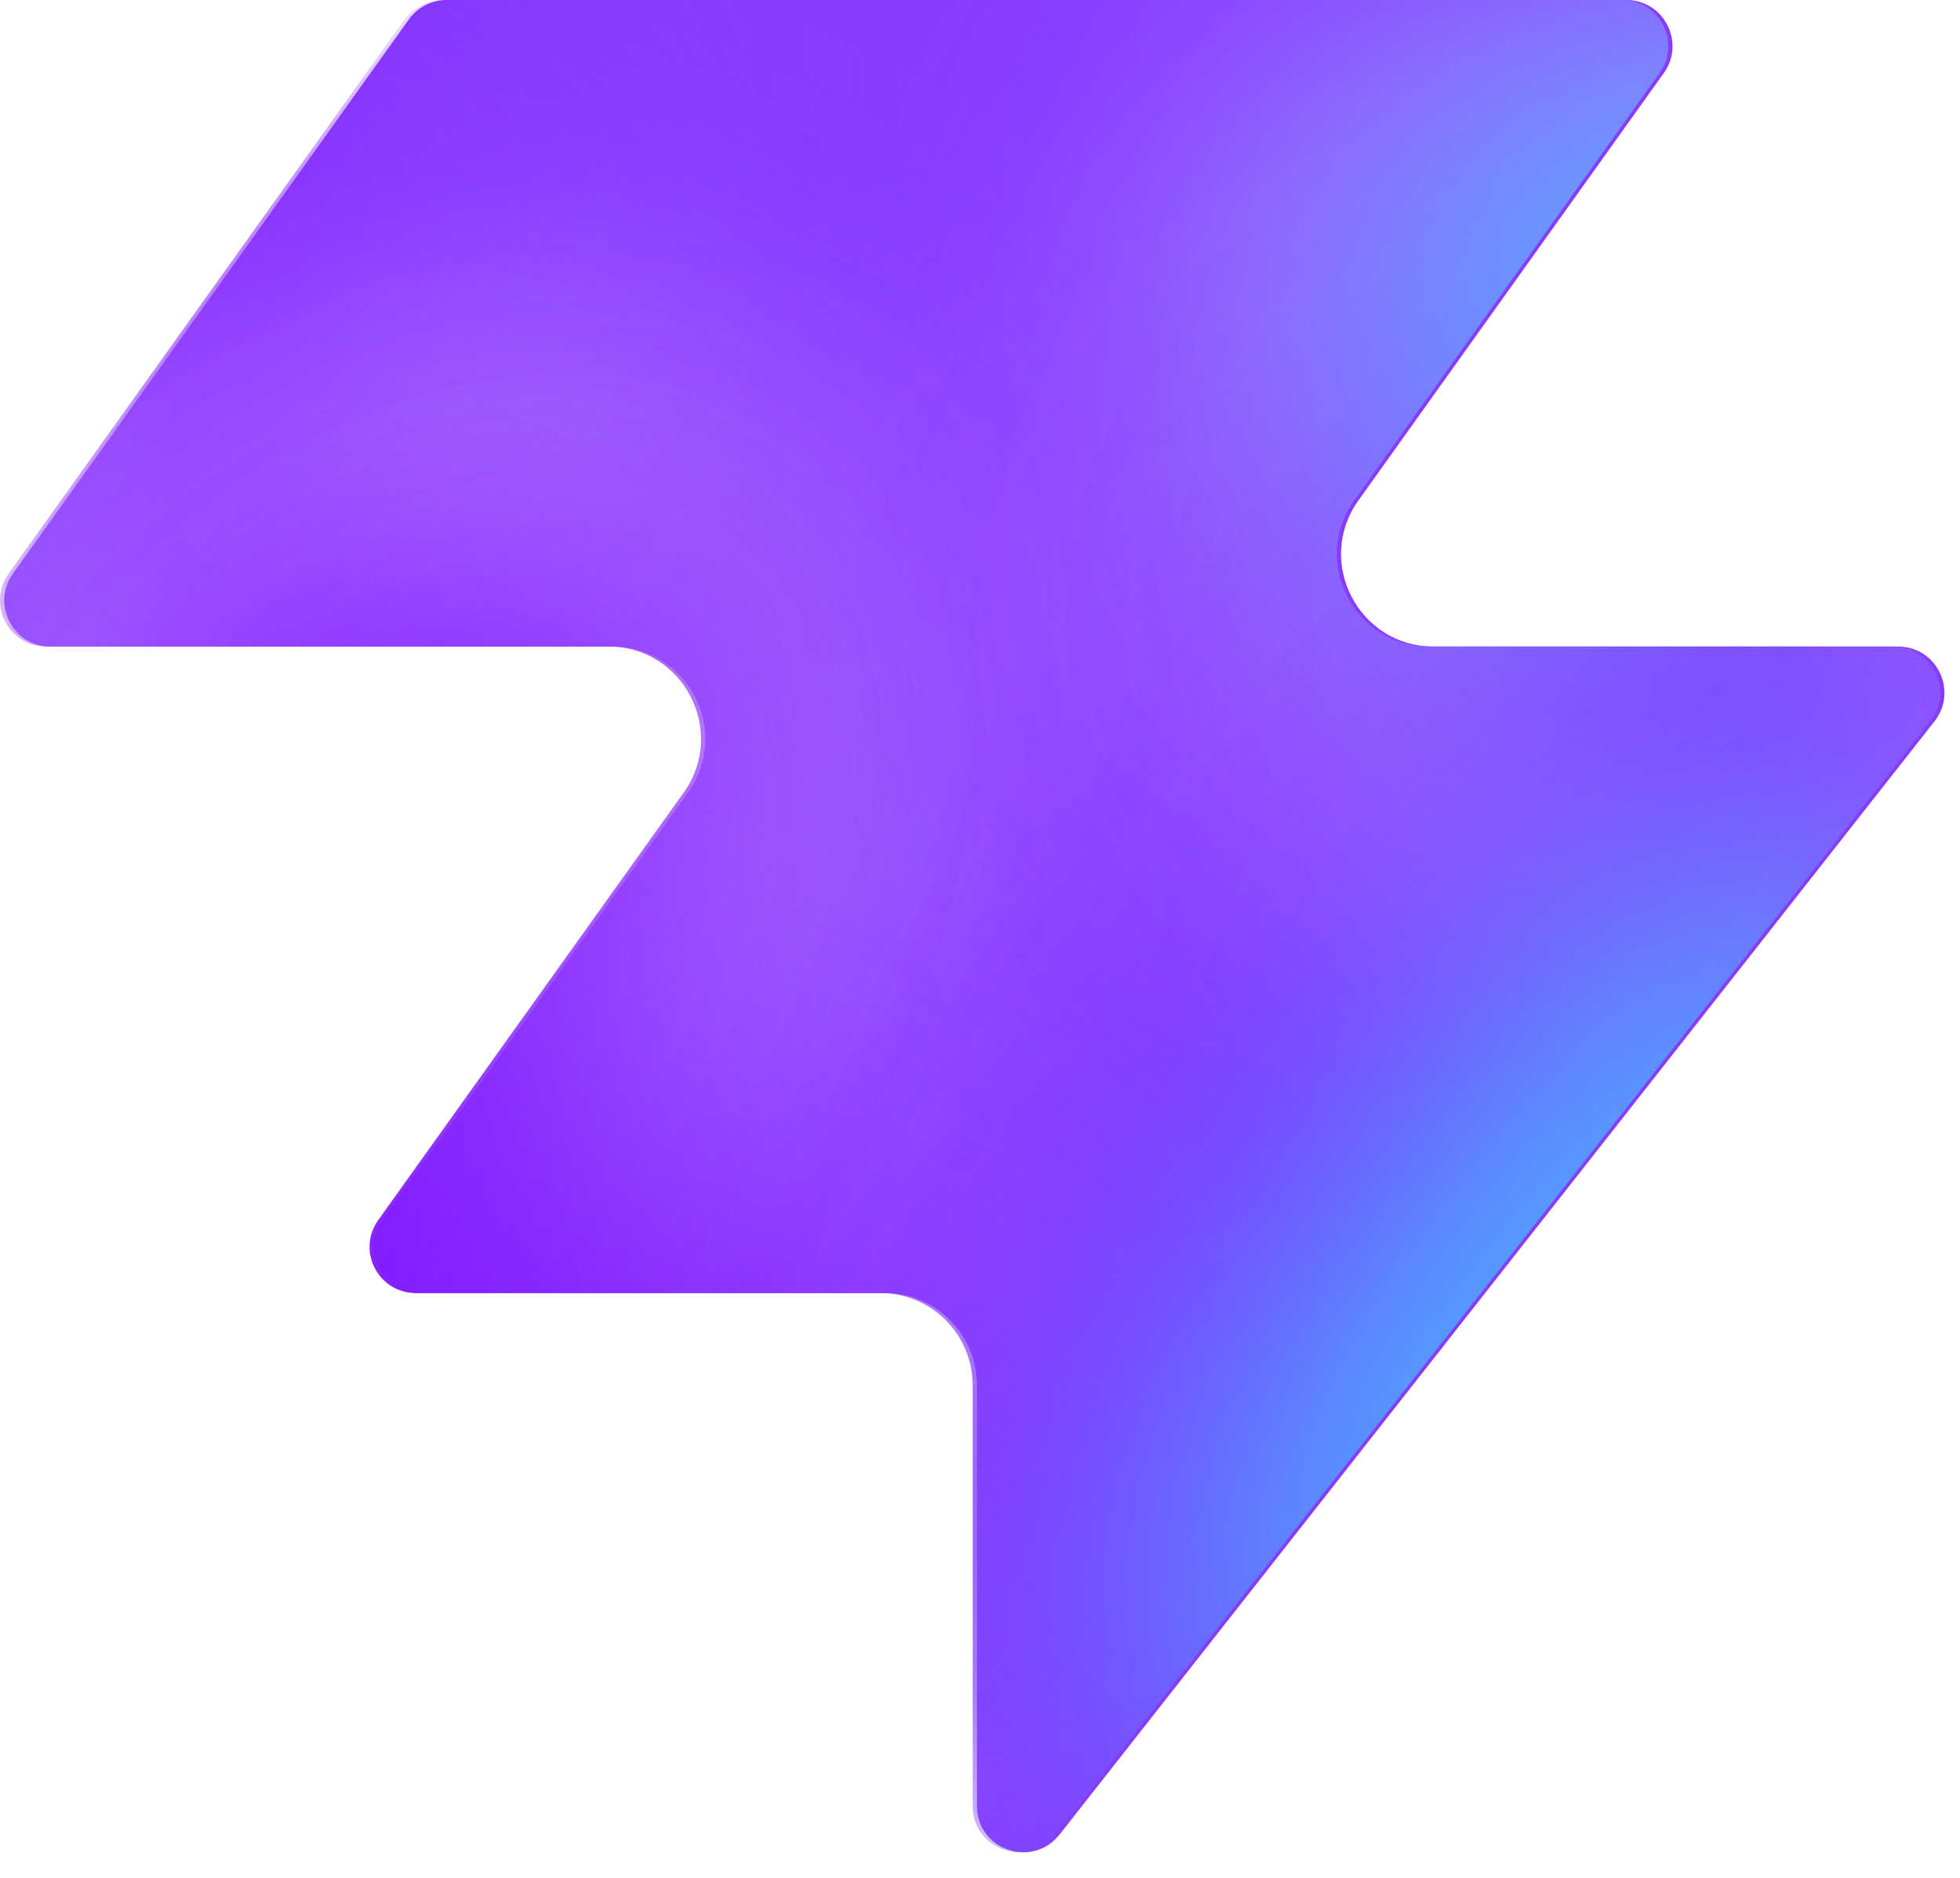
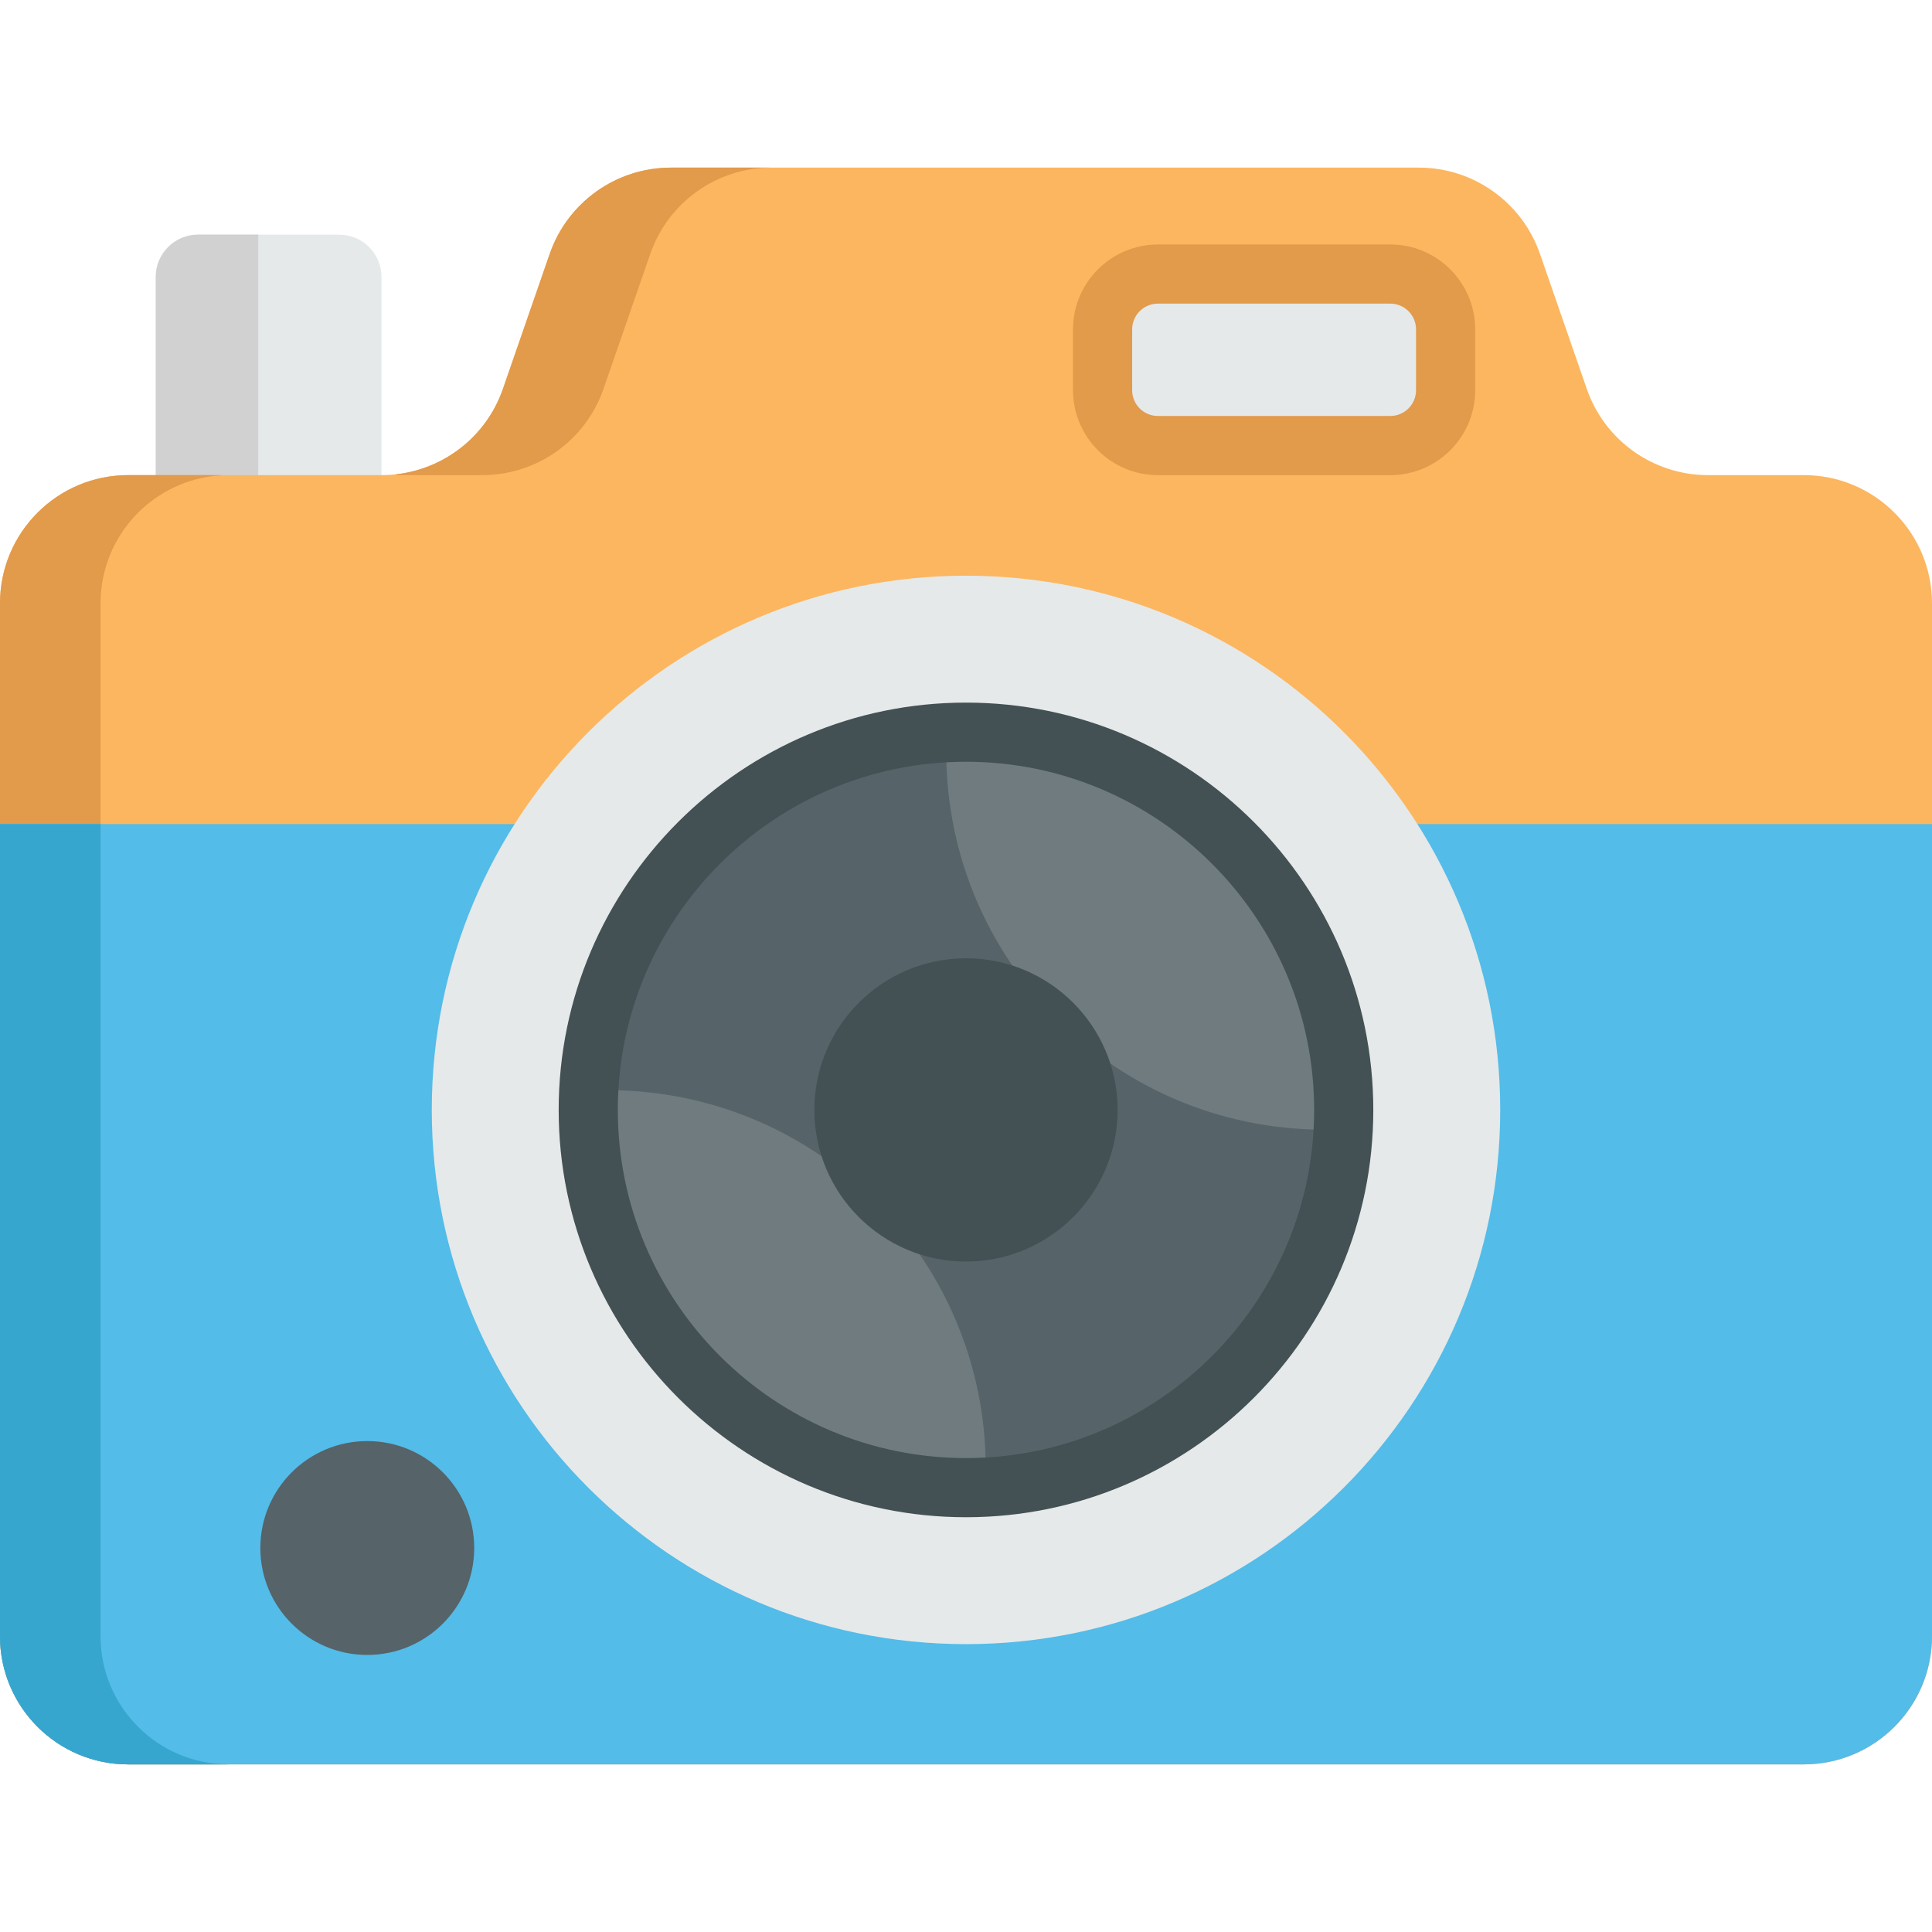
- <svg xmlns="http://www.w3.org/2000/svg" width="48" height="46" fill="none" viewBox="0 0 48 46">
-   <path fill="#863bff" d="M25.946 44.938c-.664.845-2.021.375-2.021-.698V33.937a2.26 2.26 0 0 0-2.262-2.262H10.287c-.92 0-1.456-1.04-.92-1.788l7.48-10.471c1.07-1.497 0-3.578-1.842-3.578H1.237c-.92 0-1.456-1.04-.92-1.788L10.013.474c.214-.297.556-.474.92-.474h28.894c.92 0 1.456 1.04.92 1.788l-7.48 10.471c-1.07 1.498 0 3.579 1.842 3.579h11.377c.943 0 1.473 1.088.89 1.83L25.947 44.94z" style="fill:#863bff;fill:color(display-p3 .525 .23 1);fill-opacity:1" />
-   <mask id="a" width="48" height="46" x="0" y="0" maskUnits="userSpaceOnUse" style="mask-type:alpha">
-     <path fill="#000" d="M25.842 44.938c-.664.844-2.021.375-2.021-.698V33.937a2.26 2.26 0 0 0-2.262-2.262H10.183c-.92 0-1.456-1.04-.92-1.788l7.48-10.471c1.07-1.498 0-3.579-1.842-3.579H1.133c-.92 0-1.456-1.04-.92-1.787L9.91.473c.214-.297.556-.474.92-.474h28.894c.92 0 1.456 1.04.92 1.788l-7.48 10.471c-1.07 1.498 0 3.578 1.842 3.578h11.377c.943 0 1.473 1.088.89 1.832L25.843 44.94z" style="fill:#000;fill-opacity:1" />
-   </mask>
-   <g mask="url(#a)">
-     <g filter="url(#b)">
-       <ellipse cx="5.508" cy="14.704" fill="#ede6ff" rx="5.508" ry="14.704" style="fill:#ede6ff;fill:color(display-p3 .927 .903 1);fill-opacity:1" transform="matrix(.00324 1 1 -.00324 -4.47 31.516)" />
-     </g>
-     <g filter="url(#c)">
-       <ellipse cx="10.399" cy="29.851" fill="#ede6ff" rx="10.399" ry="29.851" style="fill:#ede6ff;fill:color(display-p3 .927 .903 1);fill-opacity:1" transform="matrix(.00324 1 1 -.00324 -39.328 7.883)" />
-     </g>
-     <g filter="url(#d)">
-       <ellipse cx="5.508" cy="30.487" fill="#7e14ff" rx="5.508" ry="30.487" style="fill:#7e14ff;fill:color(display-p3 .492 .077 1);fill-opacity:1" transform="rotate(89.814 -25.913 -14.639)scale(1 -1)" />
-     </g>
-     <g filter="url(#e)">
-       <ellipse cx="5.508" cy="30.599" fill="#7e14ff" rx="5.508" ry="30.599" style="fill:#7e14ff;fill:color(display-p3 .492 .077 1);fill-opacity:1" transform="rotate(89.814 -32.644 -3.334)scale(1 -1)" />
-     </g>
-     <g filter="url(#f)">
-       <ellipse cx="5.508" cy="30.599" fill="#7e14ff" rx="5.508" ry="30.599" style="fill:#7e14ff;fill:color(display-p3 .492 .077 1);fill-opacity:1" transform="matrix(.00324 1 1 -.00324 -34.34 30.47)" />
-     </g>
-     <g filter="url(#g)">
-       <ellipse cx="14.072" cy="22.078" fill="#ede6ff" rx="14.072" ry="22.078" style="fill:#ede6ff;fill:color(display-p3 .927 .903 1);fill-opacity:1" transform="rotate(93.35 24.506 48.493)scale(-1 1)" />
-     </g>
-     <g filter="url(#h)">
-       <ellipse cx="3.47" cy="21.501" fill="#7e14ff" rx="3.47" ry="21.501" style="fill:#7e14ff;fill:color(display-p3 .492 .077 1);fill-opacity:1" transform="rotate(89.009 28.708 47.59)scale(-1 1)" />
-     </g>
-     <g filter="url(#i)">
-       <ellipse cx="3.47" cy="21.501" fill="#7e14ff" rx="3.47" ry="21.501" style="fill:#7e14ff;fill:color(display-p3 .492 .077 1);fill-opacity:1" transform="rotate(89.009 28.708 47.59)scale(-1 1)" />
-     </g>
-     <g filter="url(#j)">
-       <ellipse cx=".387" cy="8.972" fill="#7e14ff" rx="4.407" ry="29.108" style="fill:#7e14ff;fill:color(display-p3 .492 .077 1);fill-opacity:1" transform="rotate(39.51 .387 8.972)" />
-     </g>
-     <g filter="url(#k)">
-       <ellipse cx="47.523" cy="-6.092" fill="#7e14ff" rx="4.407" ry="29.108" style="fill:#7e14ff;fill:color(display-p3 .492 .077 1);fill-opacity:1" transform="rotate(37.892 47.523 -6.092)" />
-     </g>
-     <g filter="url(#l)">
-       <ellipse cx="41.412" cy="6.333" fill="#47bfff" rx="5.971" ry="9.665" style="fill:#47bfff;fill:color(display-p3 .28 .748 1);fill-opacity:1" transform="rotate(37.892 41.412 6.333)" />
-     </g>
-     <g filter="url(#m)">
-       <ellipse cx="-1.879" cy="38.332" fill="#7e14ff" rx="4.407" ry="29.108" style="fill:#7e14ff;fill:color(display-p3 .492 .077 1);fill-opacity:1" transform="rotate(37.892 -1.88 38.332)" />
-     </g>
-     <g filter="url(#n)">
-       <ellipse cx="-1.879" cy="38.332" fill="#7e14ff" rx="4.407" ry="29.108" style="fill:#7e14ff;fill:color(display-p3 .492 .077 1);fill-opacity:1" transform="rotate(37.892 -1.88 38.332)" />
-     </g>
-     <g filter="url(#o)">
-       <ellipse cx="35.651" cy="29.907" fill="#7e14ff" rx="4.407" ry="29.108" style="fill:#7e14ff;fill:color(display-p3 .492 .077 1);fill-opacity:1" transform="rotate(37.892 35.651 29.907)" />
-     </g>
-     <g filter="url(#p)">
-       <ellipse cx="38.418" cy="32.4" fill="#47bfff" rx="5.971" ry="15.297" style="fill:#47bfff;fill:color(display-p3 .28 .748 1);fill-opacity:1" transform="rotate(37.892 38.418 32.4)" />
-     </g>
+ <svg xmlns="http://www.w3.org/2000/svg" version="1.1" width="16" height="16" x="0" y="0" viewBox="0 0 512 512" style="enable-background:new 0 0 512 512" xml:space="preserve" class="">
+   <g>
+     <path d="M101.095 146.557V73.401c0-6.196-5.023-11.219-11.219-11.219H52.493c-6.196 0-11.219 5.023-11.219 11.219v73.156" style="" fill="#e5e9ea" data-original="#e5e9ea" />
+     <path d="M68.441 146.557V62.182H52.493c-6.196 0-11.219 5.023-11.219 11.219v73.156" style="" fill="#d1d1d1" data-original="#d1d1d1" />
+     <path d="M512 159.89v273.711c0 18.766-15.214 33.98-33.98 33.98H33.98c-18.766 0-33.98-15.214-33.98-33.98V159.89c0-18.766 15.214-33.98 33.98-33.98h67.19c14.472 0 27.366-9.164 32.11-22.841l12.403-35.798a33.984 33.984 0 0 1 32.11-22.852h198.214c14.472 0 27.355 9.174 32.099 22.852l12.413 35.798a33.97 33.97 0 0 0 32.099 22.841h25.401c18.767 0 33.981 15.214 33.981 33.98z" style="" fill="#fcb65f" data-original="#fcb65f" class="" />
+     <path d="M60.625 467.581H33.98c-18.766 0-33.98-15.214-33.98-33.98V159.89c0-18.766 15.214-33.98 33.98-33.98h24.534v.063c-17.784 1.097-31.869 15.862-31.869 33.917v273.711c0 18.767 15.214 33.98 33.98 33.98zM204.437 44.419a33.985 33.985 0 0 0-32.11 22.852l-12.403 35.798c-4.744 13.678-17.638 22.841-32.11 22.841h-22.8v-.219c12.873-1.463 23.949-10.167 28.264-22.622l12.403-35.798a33.984 33.984 0 0 1 32.11-22.852h26.646z" style="" fill="#e29a4b" data-original="#e29a4b" />
+     <path d="M512 218.384v215.218c0 18.766-15.214 33.98-33.98 33.98H33.98c-18.766 0-33.98-15.214-33.98-33.98V218.384h512z" style="" fill="#53bce9" data-original="#53bce9" />
+     <path d="M60.625 467.581H33.98c-18.766 0-33.98-15.214-33.98-33.98V218.384h26.645v215.218c0 18.766 15.214 33.979 33.98 33.979z" style="" fill="#36a6ce" data-original="#36a6ce" />
+     <circle cx="256" cy="294.139" r="141.573" style="" fill="#e5e9ea" data-original="#e5e9ea" />
+     <path d="M356.101 294.139c0 29.477-12.737 55.975-33.019 74.303C305.33 384.481 281.819 394.25 256 394.25c-25.809 0-49.33-9.77-67.082-25.809-20.281-18.317-33.029-44.826-33.029-74.303s12.748-55.986 33.029-74.292c17.753-16.05 41.273-25.809 67.082-25.809 25.819 0 49.33 9.77 67.082 25.809 20.282 18.318 33.019 44.816 33.019 74.293z" style="" fill="#566368" data-original="#566368" />
+     <path d="M326.777 223.354c20.843 20.843 30.574 48.587 29.192 75.888-27.301 1.381-55.045-8.349-75.888-29.192-20.843-20.843-30.574-48.587-29.185-75.88 27.293-1.389 55.038 8.342 75.881 29.184zM231.908 318.224c20.843 20.843 30.574 48.587 29.192 75.888-27.294 1.389-55.053-8.341-75.895-29.185-20.843-20.843-30.574-48.602-29.178-75.888 27.294-1.39 55.038 8.341 75.881 29.185z" style="" fill="#6f7b7f" data-original="#6f7b7f" />
+     <path d="M255.997 402.082c-59.519 0-107.942-48.423-107.942-107.942s48.423-107.942 107.942-107.942S363.939 234.62 363.939 294.14s-48.423 107.942-107.942 107.942zm0-200.211c-50.877 0-92.269 41.392-92.269 92.269s41.392 92.269 92.269 92.269 92.269-41.392 92.269-92.269-41.392-92.269-92.269-92.269z" style="" fill="#435054" data-original="#435054" />
+     <path d="M255.997 253.955c-22.158 0-40.185 18.027-40.185 40.186s18.027 40.185 40.185 40.185 40.185-18.027 40.185-40.185-18.027-40.186-40.185-40.186z" style="" fill="#435054" data-original="#435054" />
+     <path d="M306.857 118.078h61.583c8.096 0 14.66-6.563 14.66-14.66V87.286c0-8.096-6.563-14.66-14.66-14.66h-61.583c-8.096 0-14.66 6.563-14.66 14.66v16.132c0 8.096 6.564 14.66 14.66 14.66z" style="" fill="#e5e9ea" data-original="#e5e9ea" />
+     <path d="M368.44 125.914h-61.583c-12.405 0-22.497-10.092-22.497-22.497v-16.13c0-12.405 10.092-22.497 22.497-22.497h61.583c12.405 0 22.497 10.092 22.497 22.497v16.131c-.001 12.405-10.093 22.496-22.497 22.496zm-61.583-45.451a6.83 6.83 0 0 0-6.823 6.823v16.131a6.83 6.83 0 0 0 6.823 6.823h61.583a6.83 6.83 0 0 0 6.823-6.823v-16.13a6.83 6.83 0 0 0-6.823-6.823l-61.583-.001z" style="" fill="#e29a4b" data-original="#e29a4b" />
+     <circle cx="97.332" cy="410.237" r="28.338" style="" fill="#566368" data-original="#566368" />
  </g>
-   <defs>
-     <filter id="b" width="60.045" height="41.654" x="-19.77" y="16.149" color-interpolation-filters="sRGB" filterUnits="userSpaceOnUse">
-       <feFlood flood-opacity="0" result="BackgroundImageFix" />
-       <feBlend in="SourceGraphic" in2="BackgroundImageFix" result="shape" />
-       <feGaussianBlur result="effect1_foregroundBlur_2002_17158" stdDeviation="7.659" />
-     </filter>
-     <filter id="c" width="90.34" height="51.437" x="-54.613" y="-7.533" color-interpolation-filters="sRGB" filterUnits="userSpaceOnUse">
-       <feFlood flood-opacity="0" result="BackgroundImageFix" />
-       <feBlend in="SourceGraphic" in2="BackgroundImageFix" result="shape" />
-       <feGaussianBlur result="effect1_foregroundBlur_2002_17158" stdDeviation="7.659" />
-     </filter>
-     <filter id="d" width="79.355" height="29.4" x="-49.64" y="2.03" color-interpolation-filters="sRGB" filterUnits="userSpaceOnUse">
-       <feFlood flood-opacity="0" result="BackgroundImageFix" />
-       <feBlend in="SourceGraphic" in2="BackgroundImageFix" result="shape" />
-       <feGaussianBlur result="effect1_foregroundBlur_2002_17158" stdDeviation="4.596" />
-     </filter>
-     <filter id="e" width="79.579" height="29.4" x="-45.045" y="20.029" color-interpolation-filters="sRGB" filterUnits="userSpaceOnUse">
-       <feFlood flood-opacity="0" result="BackgroundImageFix" />
-       <feBlend in="SourceGraphic" in2="BackgroundImageFix" result="shape" />
-       <feGaussianBlur result="effect1_foregroundBlur_2002_17158" stdDeviation="4.596" />
-     </filter>
-     <filter id="f" width="79.579" height="29.4" x="-43.513" y="21.178" color-interpolation-filters="sRGB" filterUnits="userSpaceOnUse">
-       <feFlood flood-opacity="0" result="BackgroundImageFix" />
-       <feBlend in="SourceGraphic" in2="BackgroundImageFix" result="shape" />
-       <feGaussianBlur result="effect1_foregroundBlur_2002_17158" stdDeviation="4.596" />
-     </filter>
-     <filter id="g" width="74.749" height="58.852" x="15.756" y="-17.901" color-interpolation-filters="sRGB" filterUnits="userSpaceOnUse">
-       <feFlood flood-opacity="0" result="BackgroundImageFix" />
-       <feBlend in="SourceGraphic" in2="BackgroundImageFix" result="shape" />
-       <feGaussianBlur result="effect1_foregroundBlur_2002_17158" stdDeviation="7.659" />
-     </filter>
-     <filter id="h" width="61.377" height="25.362" x="23.548" y="2.284" color-interpolation-filters="sRGB" filterUnits="userSpaceOnUse">
-       <feFlood flood-opacity="0" result="BackgroundImageFix" />
-       <feBlend in="SourceGraphic" in2="BackgroundImageFix" result="shape" />
-       <feGaussianBlur result="effect1_foregroundBlur_2002_17158" stdDeviation="4.596" />
-     </filter>
-     <filter id="i" width="61.377" height="25.362" x="23.548" y="2.284" color-interpolation-filters="sRGB" filterUnits="userSpaceOnUse">
-       <feFlood flood-opacity="0" result="BackgroundImageFix" />
-       <feBlend in="SourceGraphic" in2="BackgroundImageFix" result="shape" />
-       <feGaussianBlur result="effect1_foregroundBlur_2002_17158" stdDeviation="4.596" />
-     </filter>
-     <filter id="j" width="56.045" height="63.649" x="-27.636" y="-22.853" color-interpolation-filters="sRGB" filterUnits="userSpaceOnUse">
-       <feFlood flood-opacity="0" result="BackgroundImageFix" />
-       <feBlend in="SourceGraphic" in2="BackgroundImageFix" result="shape" />
-       <feGaussianBlur result="effect1_foregroundBlur_2002_17158" stdDeviation="4.596" />
-     </filter>
-     <filter id="k" width="54.814" height="64.646" x="20.116" y="-38.415" color-interpolation-filters="sRGB" filterUnits="userSpaceOnUse">
-       <feFlood flood-opacity="0" result="BackgroundImageFix" />
-       <feBlend in="SourceGraphic" in2="BackgroundImageFix" result="shape" />
-       <feGaussianBlur result="effect1_foregroundBlur_2002_17158" stdDeviation="4.596" />
-     </filter>
-     <filter id="l" width="33.541" height="35.313" x="24.641" y="-11.323" color-interpolation-filters="sRGB" filterUnits="userSpaceOnUse">
-       <feFlood flood-opacity="0" result="BackgroundImageFix" />
-       <feBlend in="SourceGraphic" in2="BackgroundImageFix" result="shape" />
-       <feGaussianBlur result="effect1_foregroundBlur_2002_17158" stdDeviation="4.596" />
-     </filter>
-     <filter id="m" width="54.814" height="64.646" x="-29.286" y="6.009" color-interpolation-filters="sRGB" filterUnits="userSpaceOnUse">
-       <feFlood flood-opacity="0" result="BackgroundImageFix" />
-       <feBlend in="SourceGraphic" in2="BackgroundImageFix" result="shape" />
-       <feGaussianBlur result="effect1_foregroundBlur_2002_17158" stdDeviation="4.596" />
-     </filter>
-     <filter id="n" width="54.814" height="64.646" x="-29.286" y="6.009" color-interpolation-filters="sRGB" filterUnits="userSpaceOnUse">
-       <feFlood flood-opacity="0" result="BackgroundImageFix" />
-       <feBlend in="SourceGraphic" in2="BackgroundImageFix" result="shape" />
-       <feGaussianBlur result="effect1_foregroundBlur_2002_17158" stdDeviation="4.596" />
-     </filter>
-     <filter id="o" width="54.814" height="64.646" x="8.244" y="-2.416" color-interpolation-filters="sRGB" filterUnits="userSpaceOnUse">
-       <feFlood flood-opacity="0" result="BackgroundImageFix" />
-       <feBlend in="SourceGraphic" in2="BackgroundImageFix" result="shape" />
-       <feGaussianBlur result="effect1_foregroundBlur_2002_17158" stdDeviation="4.596" />
-     </filter>
-     <filter id="p" width="39.409" height="43.623" x="18.713" y="10.588" color-interpolation-filters="sRGB" filterUnits="userSpaceOnUse">
-       <feFlood flood-opacity="0" result="BackgroundImageFix" />
-       <feBlend in="SourceGraphic" in2="BackgroundImageFix" result="shape" />
-       <feGaussianBlur result="effect1_foregroundBlur_2002_17158" stdDeviation="4.596" />
-     </filter>
-   </defs>
</svg>
